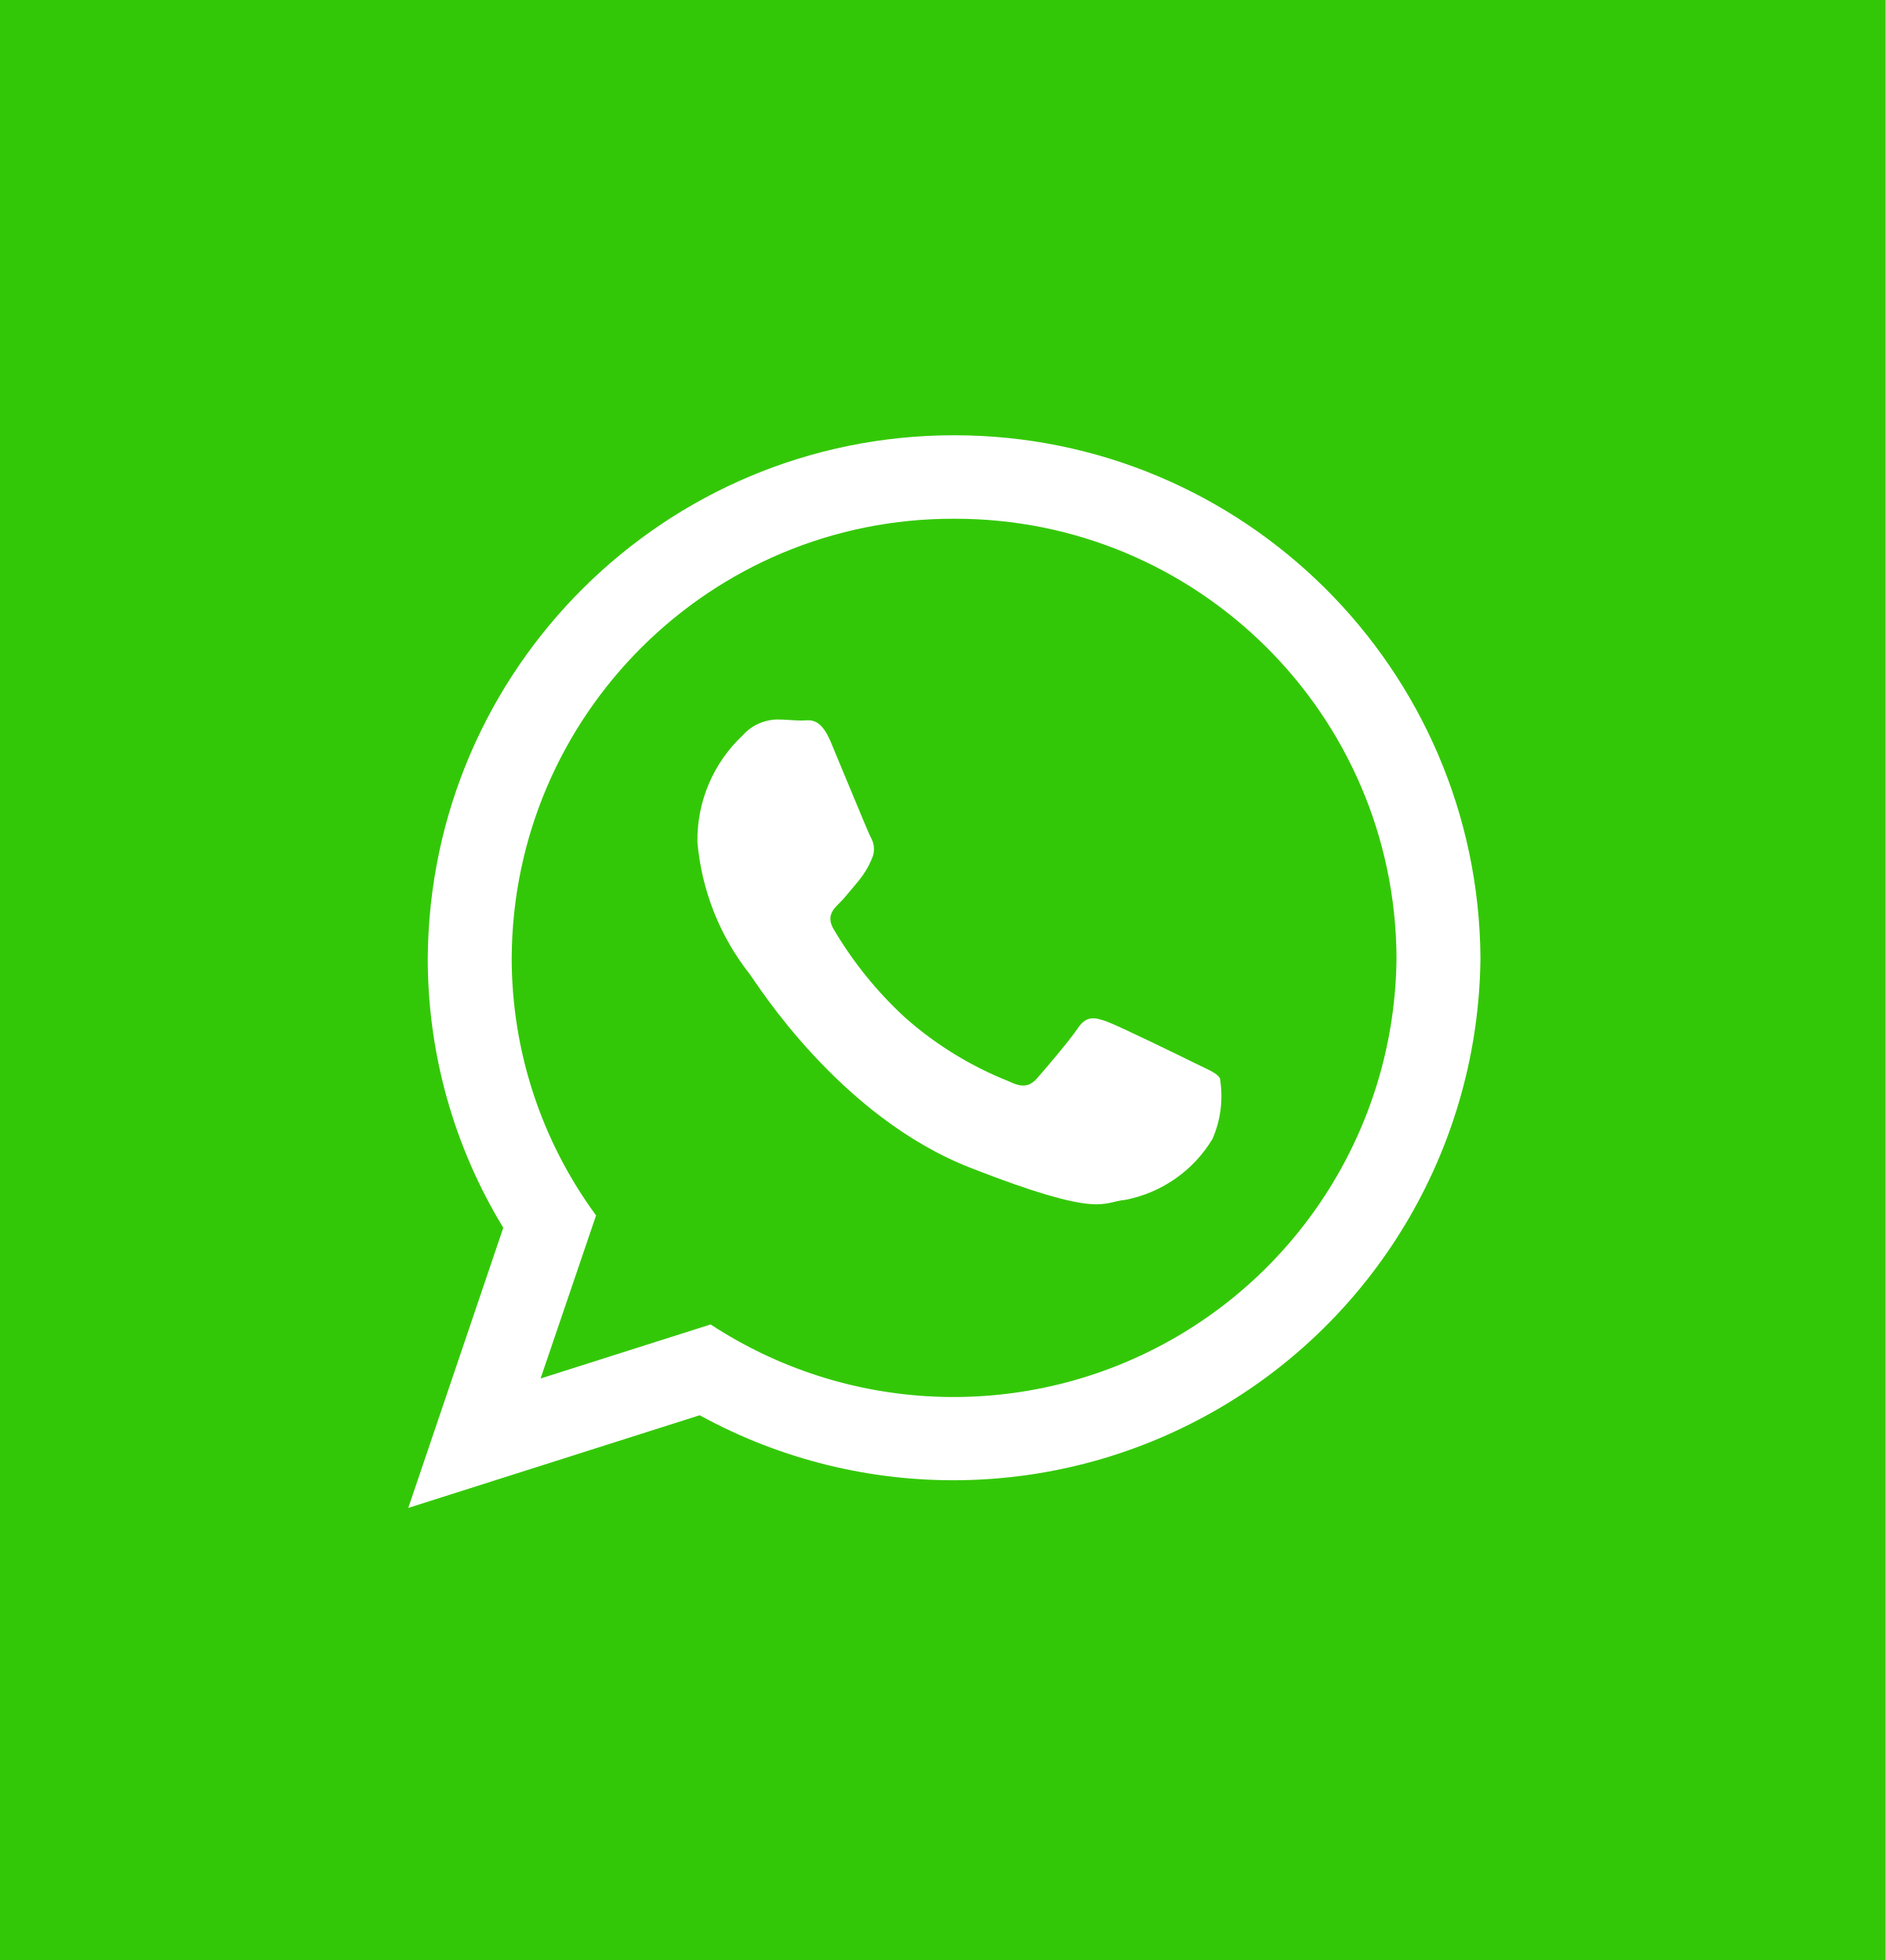
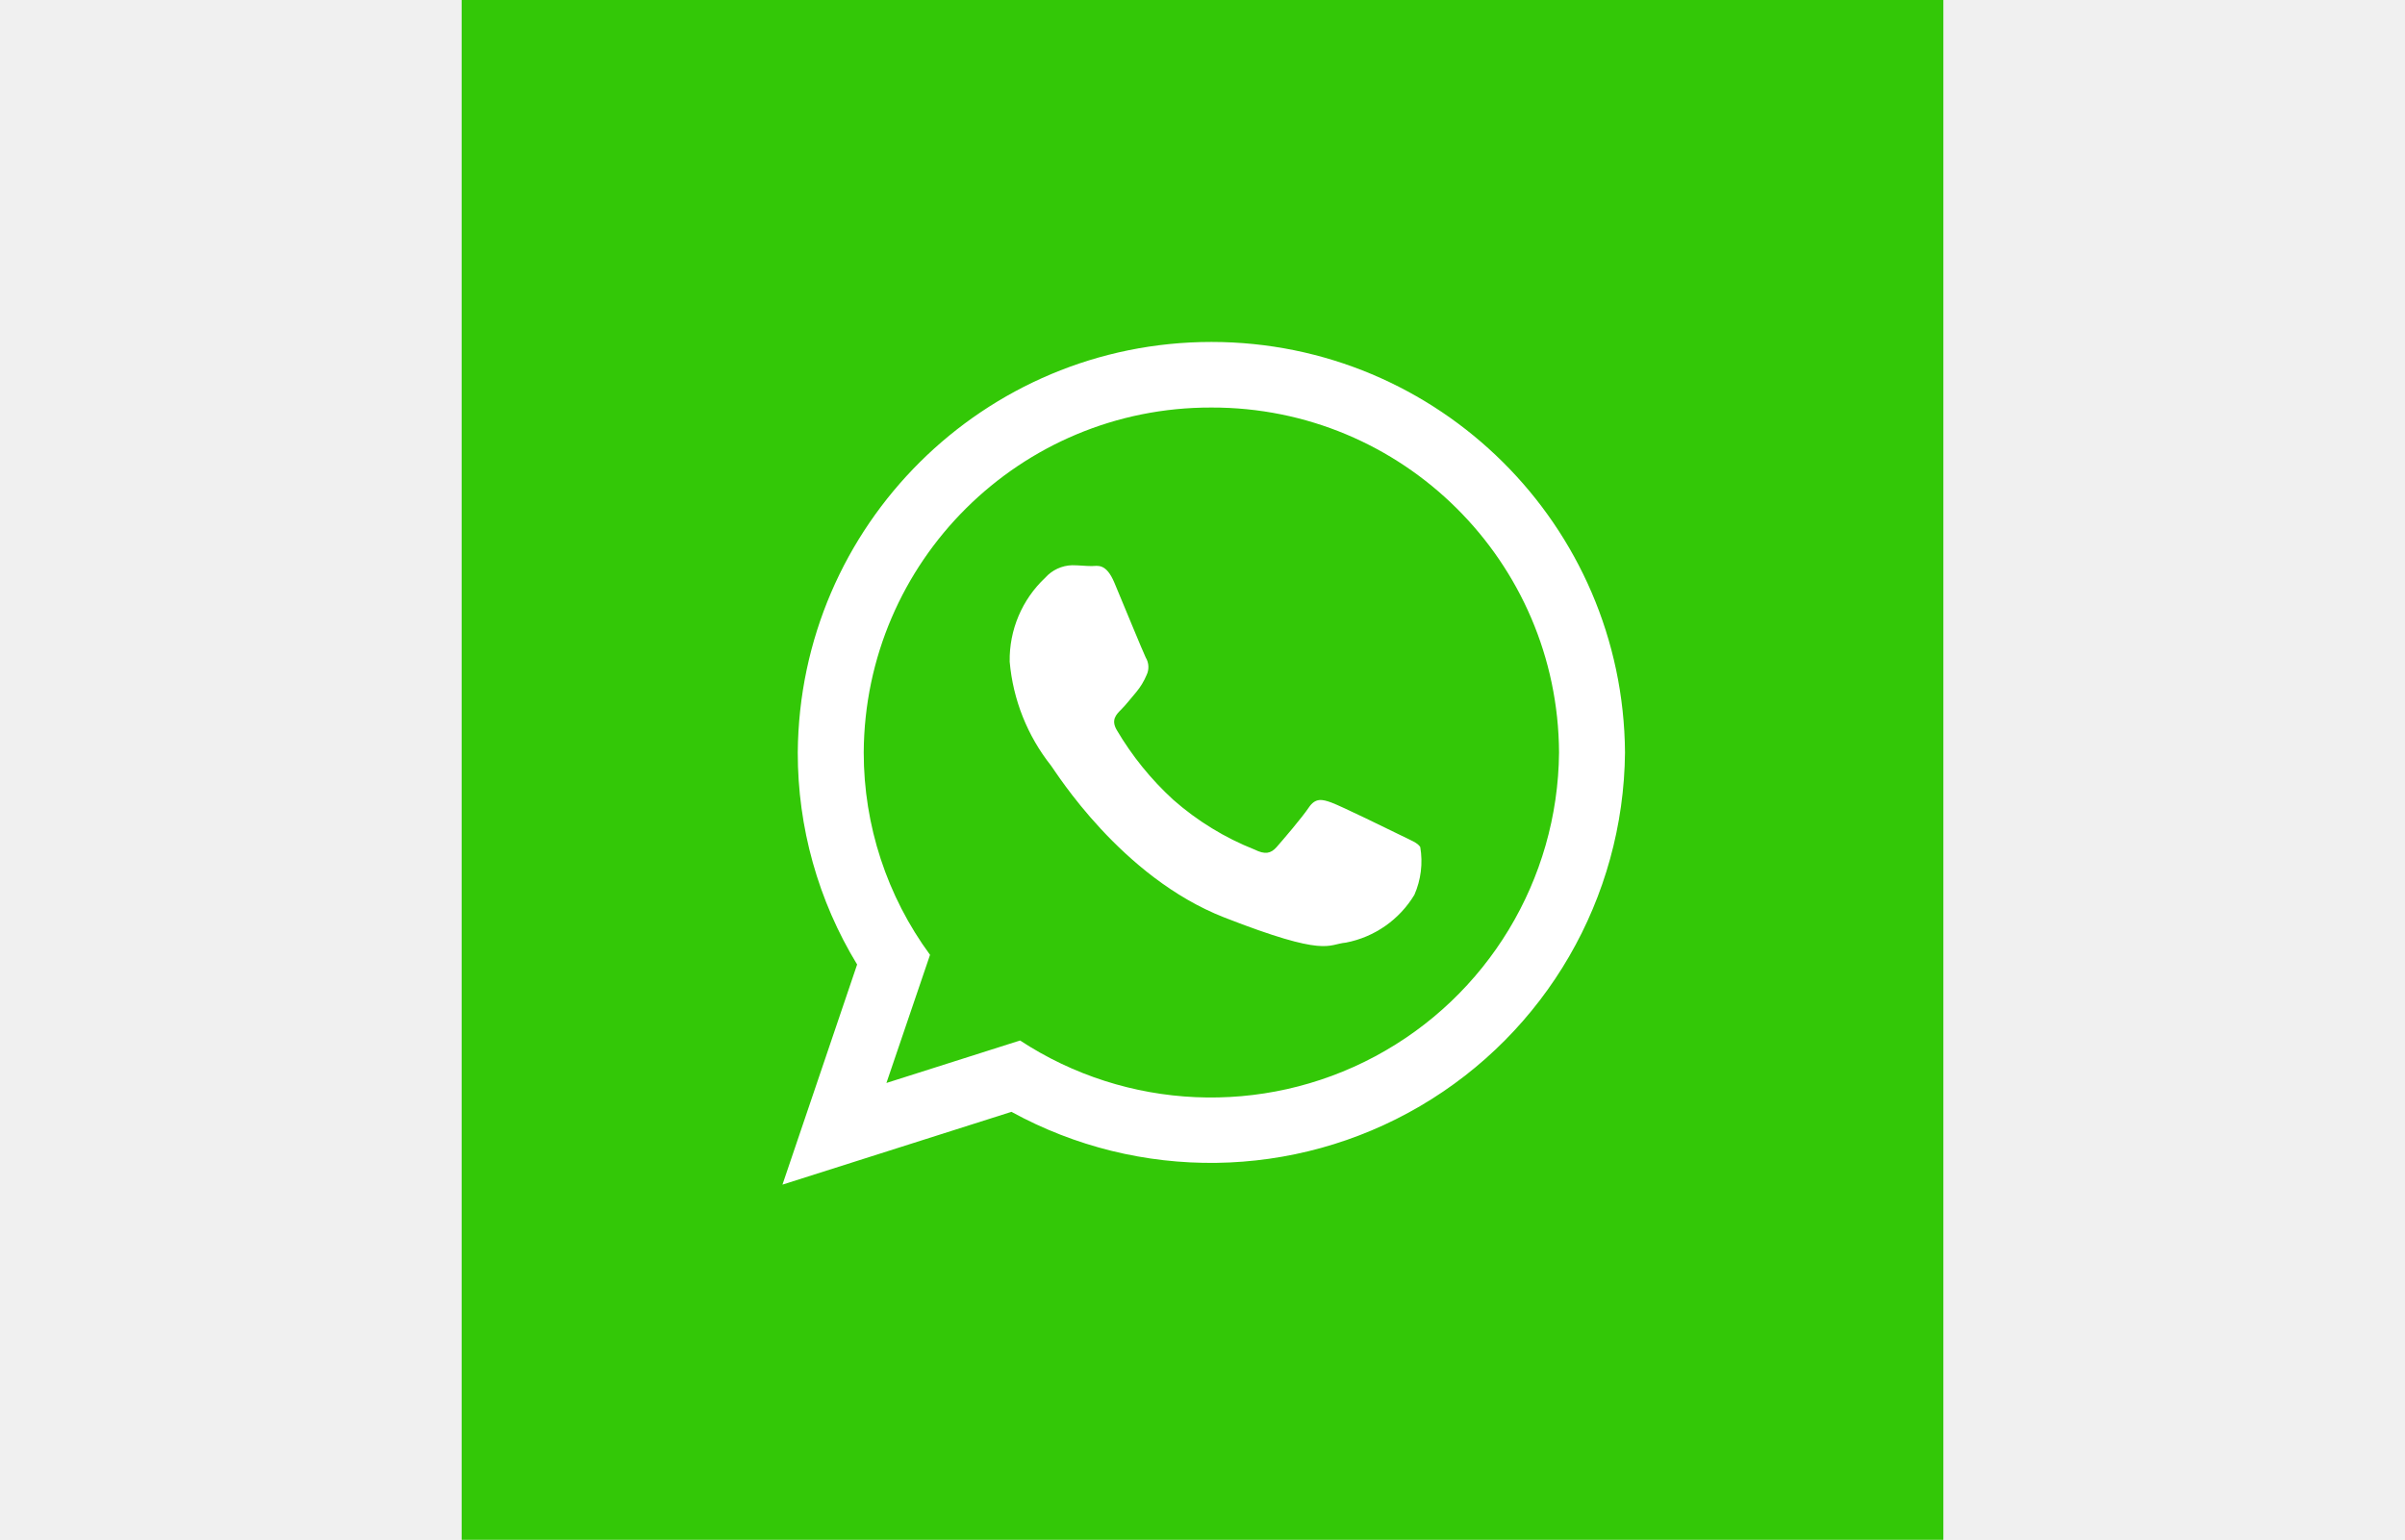
- <svg xmlns="http://www.w3.org/2000/svg" id="Componente_5_9" data-name="Componente 5 – 9" width="69.278" height="72" viewBox="0 0 69.278 72">
+ <svg xmlns="http://www.w3.org/2000/svg" id="Componente_5_9" data-name="Componente 5 – 9" width="70.278" height="45" viewBox="0 0 69.278 72">
  <path id="Caminho_8268" data-name="Caminho 8268" d="M0,0H69.278V72H0V0Z" fill="#33c807" />
  <g id="whatsapp-logo" transform="translate(15 16)">
    <path id="WhatsApp" d="M39.393,19.189a19.37,19.37,0,0,1-28.686,16.8L0,39.393,3.491,29.1A18.987,18.987,0,0,1,.716,19.189a19.339,19.339,0,0,1,38.677,0ZM20.054,3.056A16.214,16.214,0,0,0,3.8,19.189a15.963,15.963,0,0,0,3.1,9.459L4.861,34.639l6.248-1.986a16.275,16.275,0,0,0,25.2-13.464A16.216,16.216,0,0,0,20.054,3.056ZM29.82,23.608c-.119-.2-.435-.314-.909-.549s-2.806-1.373-3.239-1.53-.752-.235-1.067.235-1.224,1.53-1.5,1.844-.553.354-1.027.119a12.975,12.975,0,0,1-3.811-2.334,14.181,14.181,0,0,1-2.637-3.257c-.276-.471-.029-.725.208-.959.214-.211.474-.549.711-.824a3.153,3.153,0,0,0,.474-.785.857.857,0,0,0-.039-.824c-.118-.235-1.067-2.55-1.462-3.491s-.789-.784-1.066-.784-.593-.039-.909-.039a1.749,1.749,0,0,0-1.265.588,5.26,5.26,0,0,0-1.658,3.923A9.1,9.1,0,0,0,12.557,19.8c.237.313,3.278,5.217,8.1,7.1s4.819,1.254,5.689,1.176a4.8,4.8,0,0,0,3.2-2.235A3.921,3.921,0,0,0,29.82,23.608Z" fill="#fff" />
  </g>
</svg>
